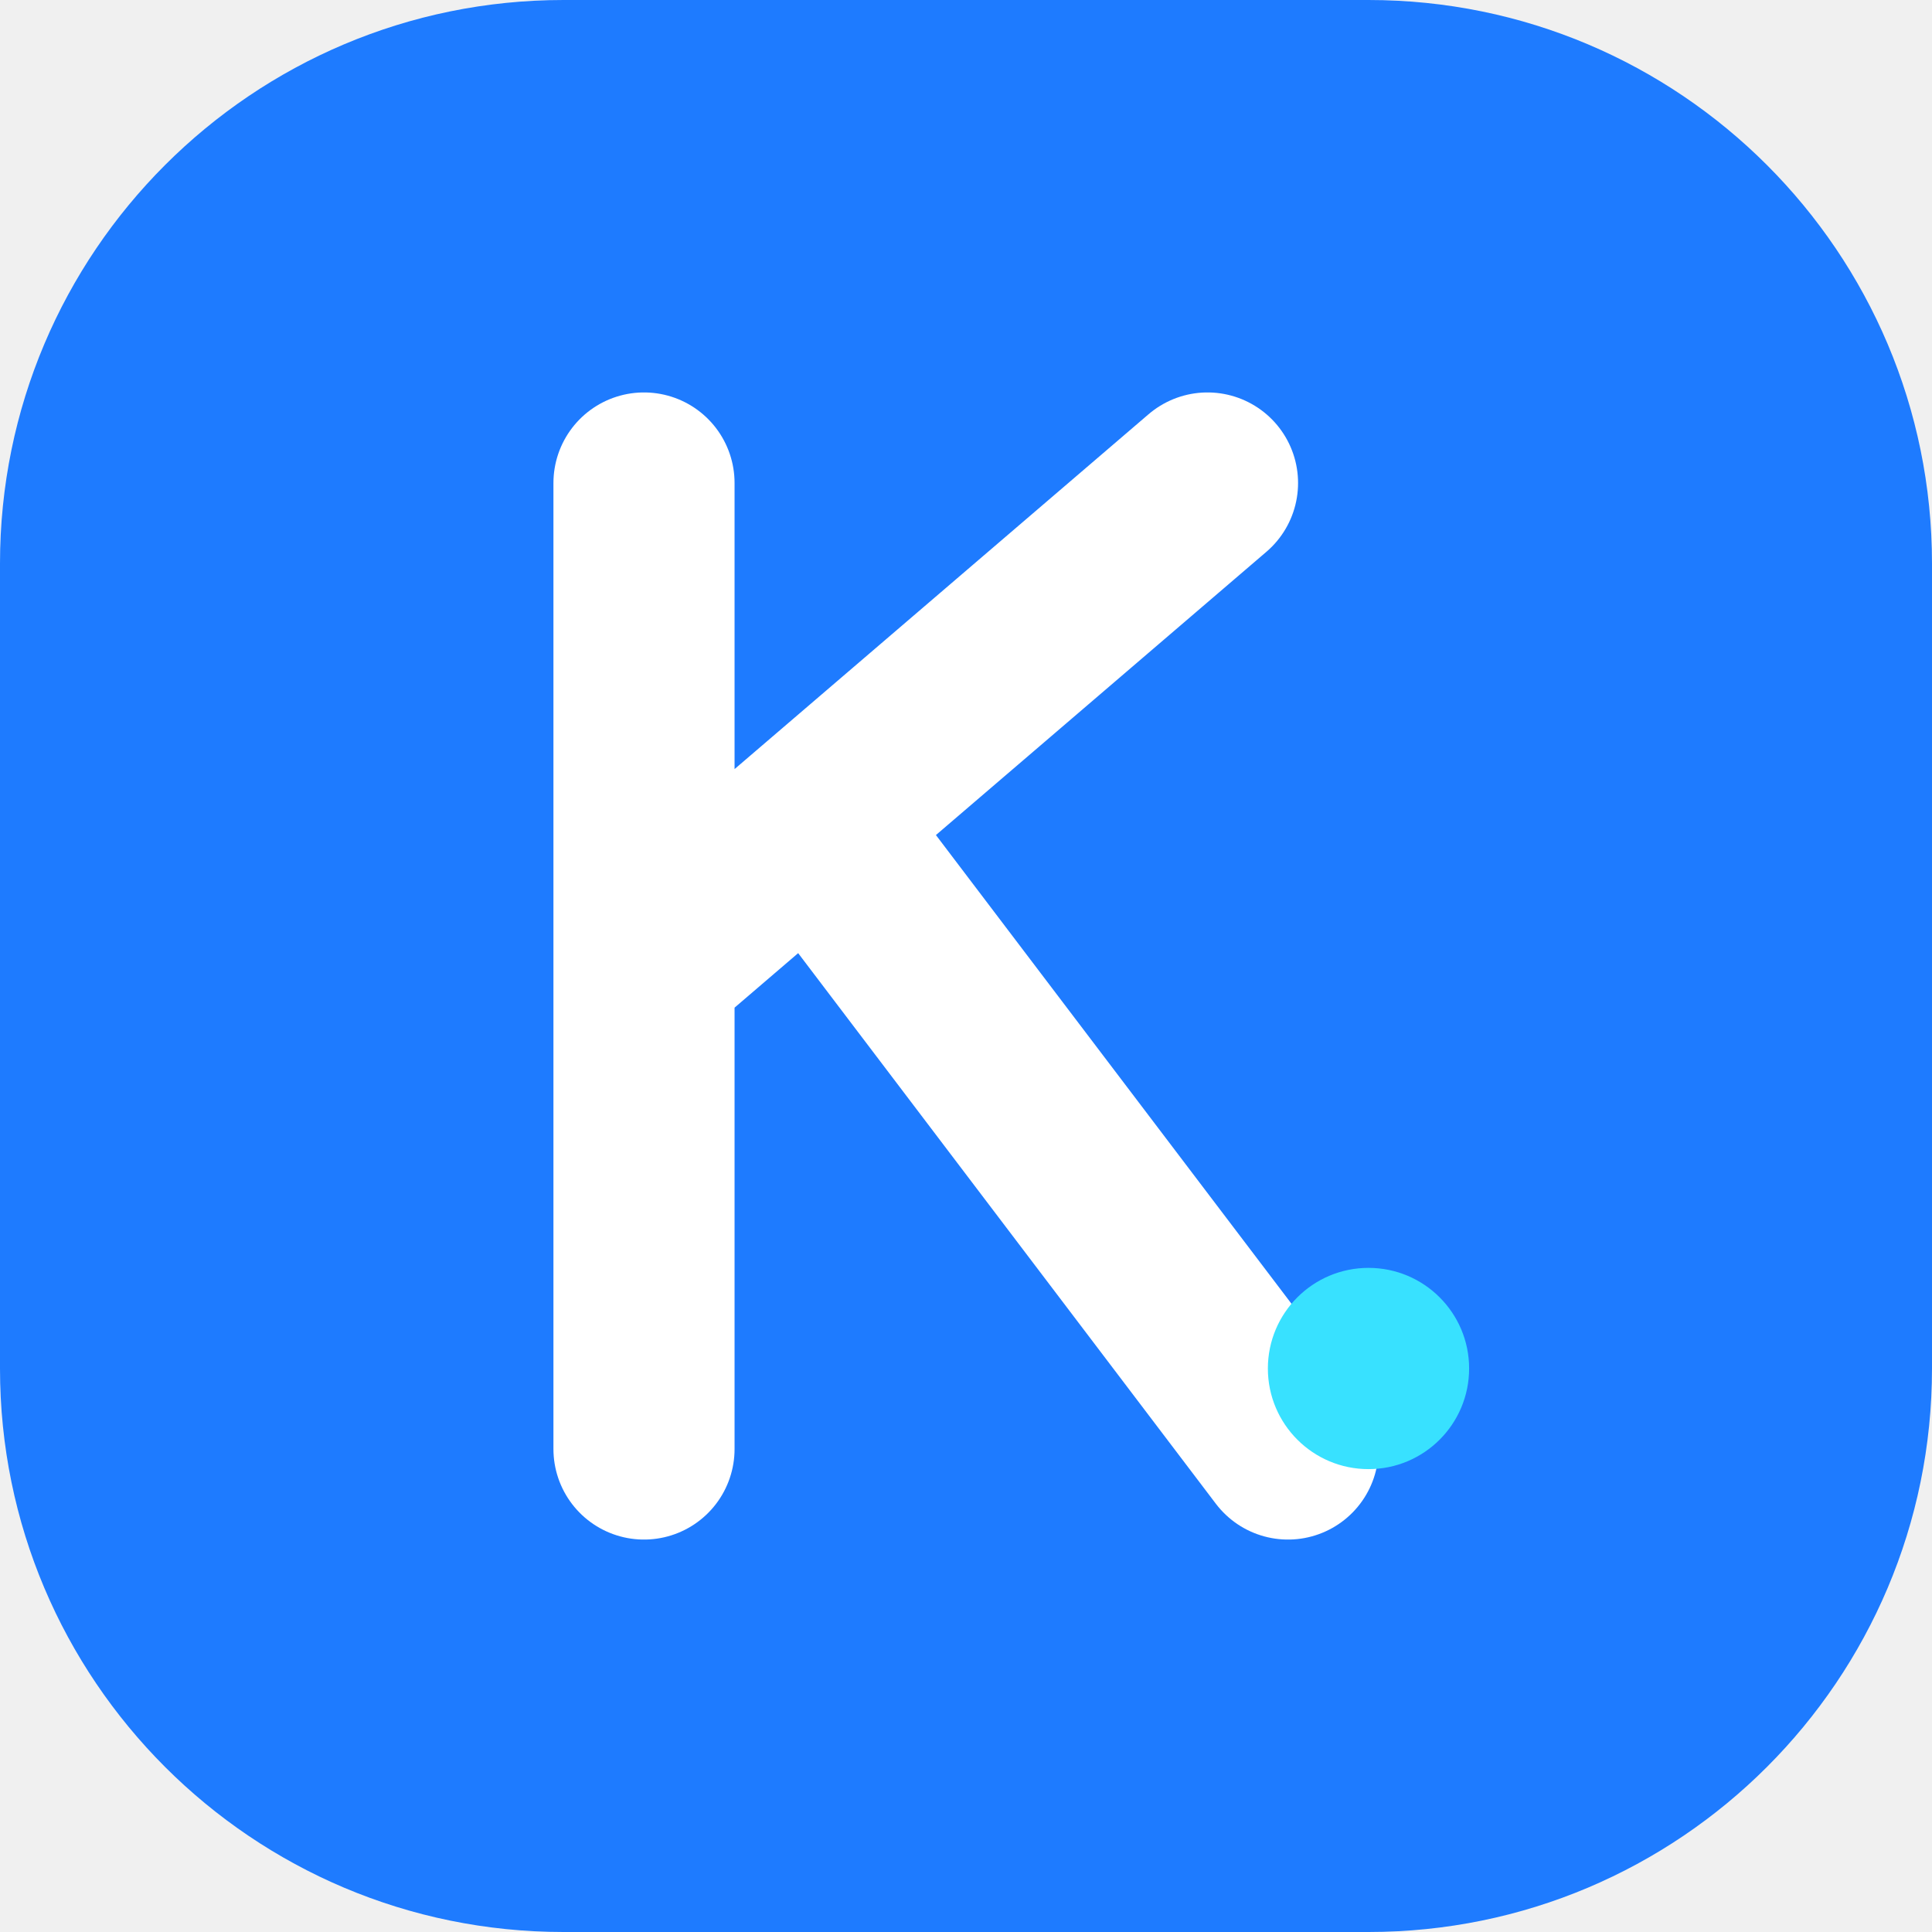
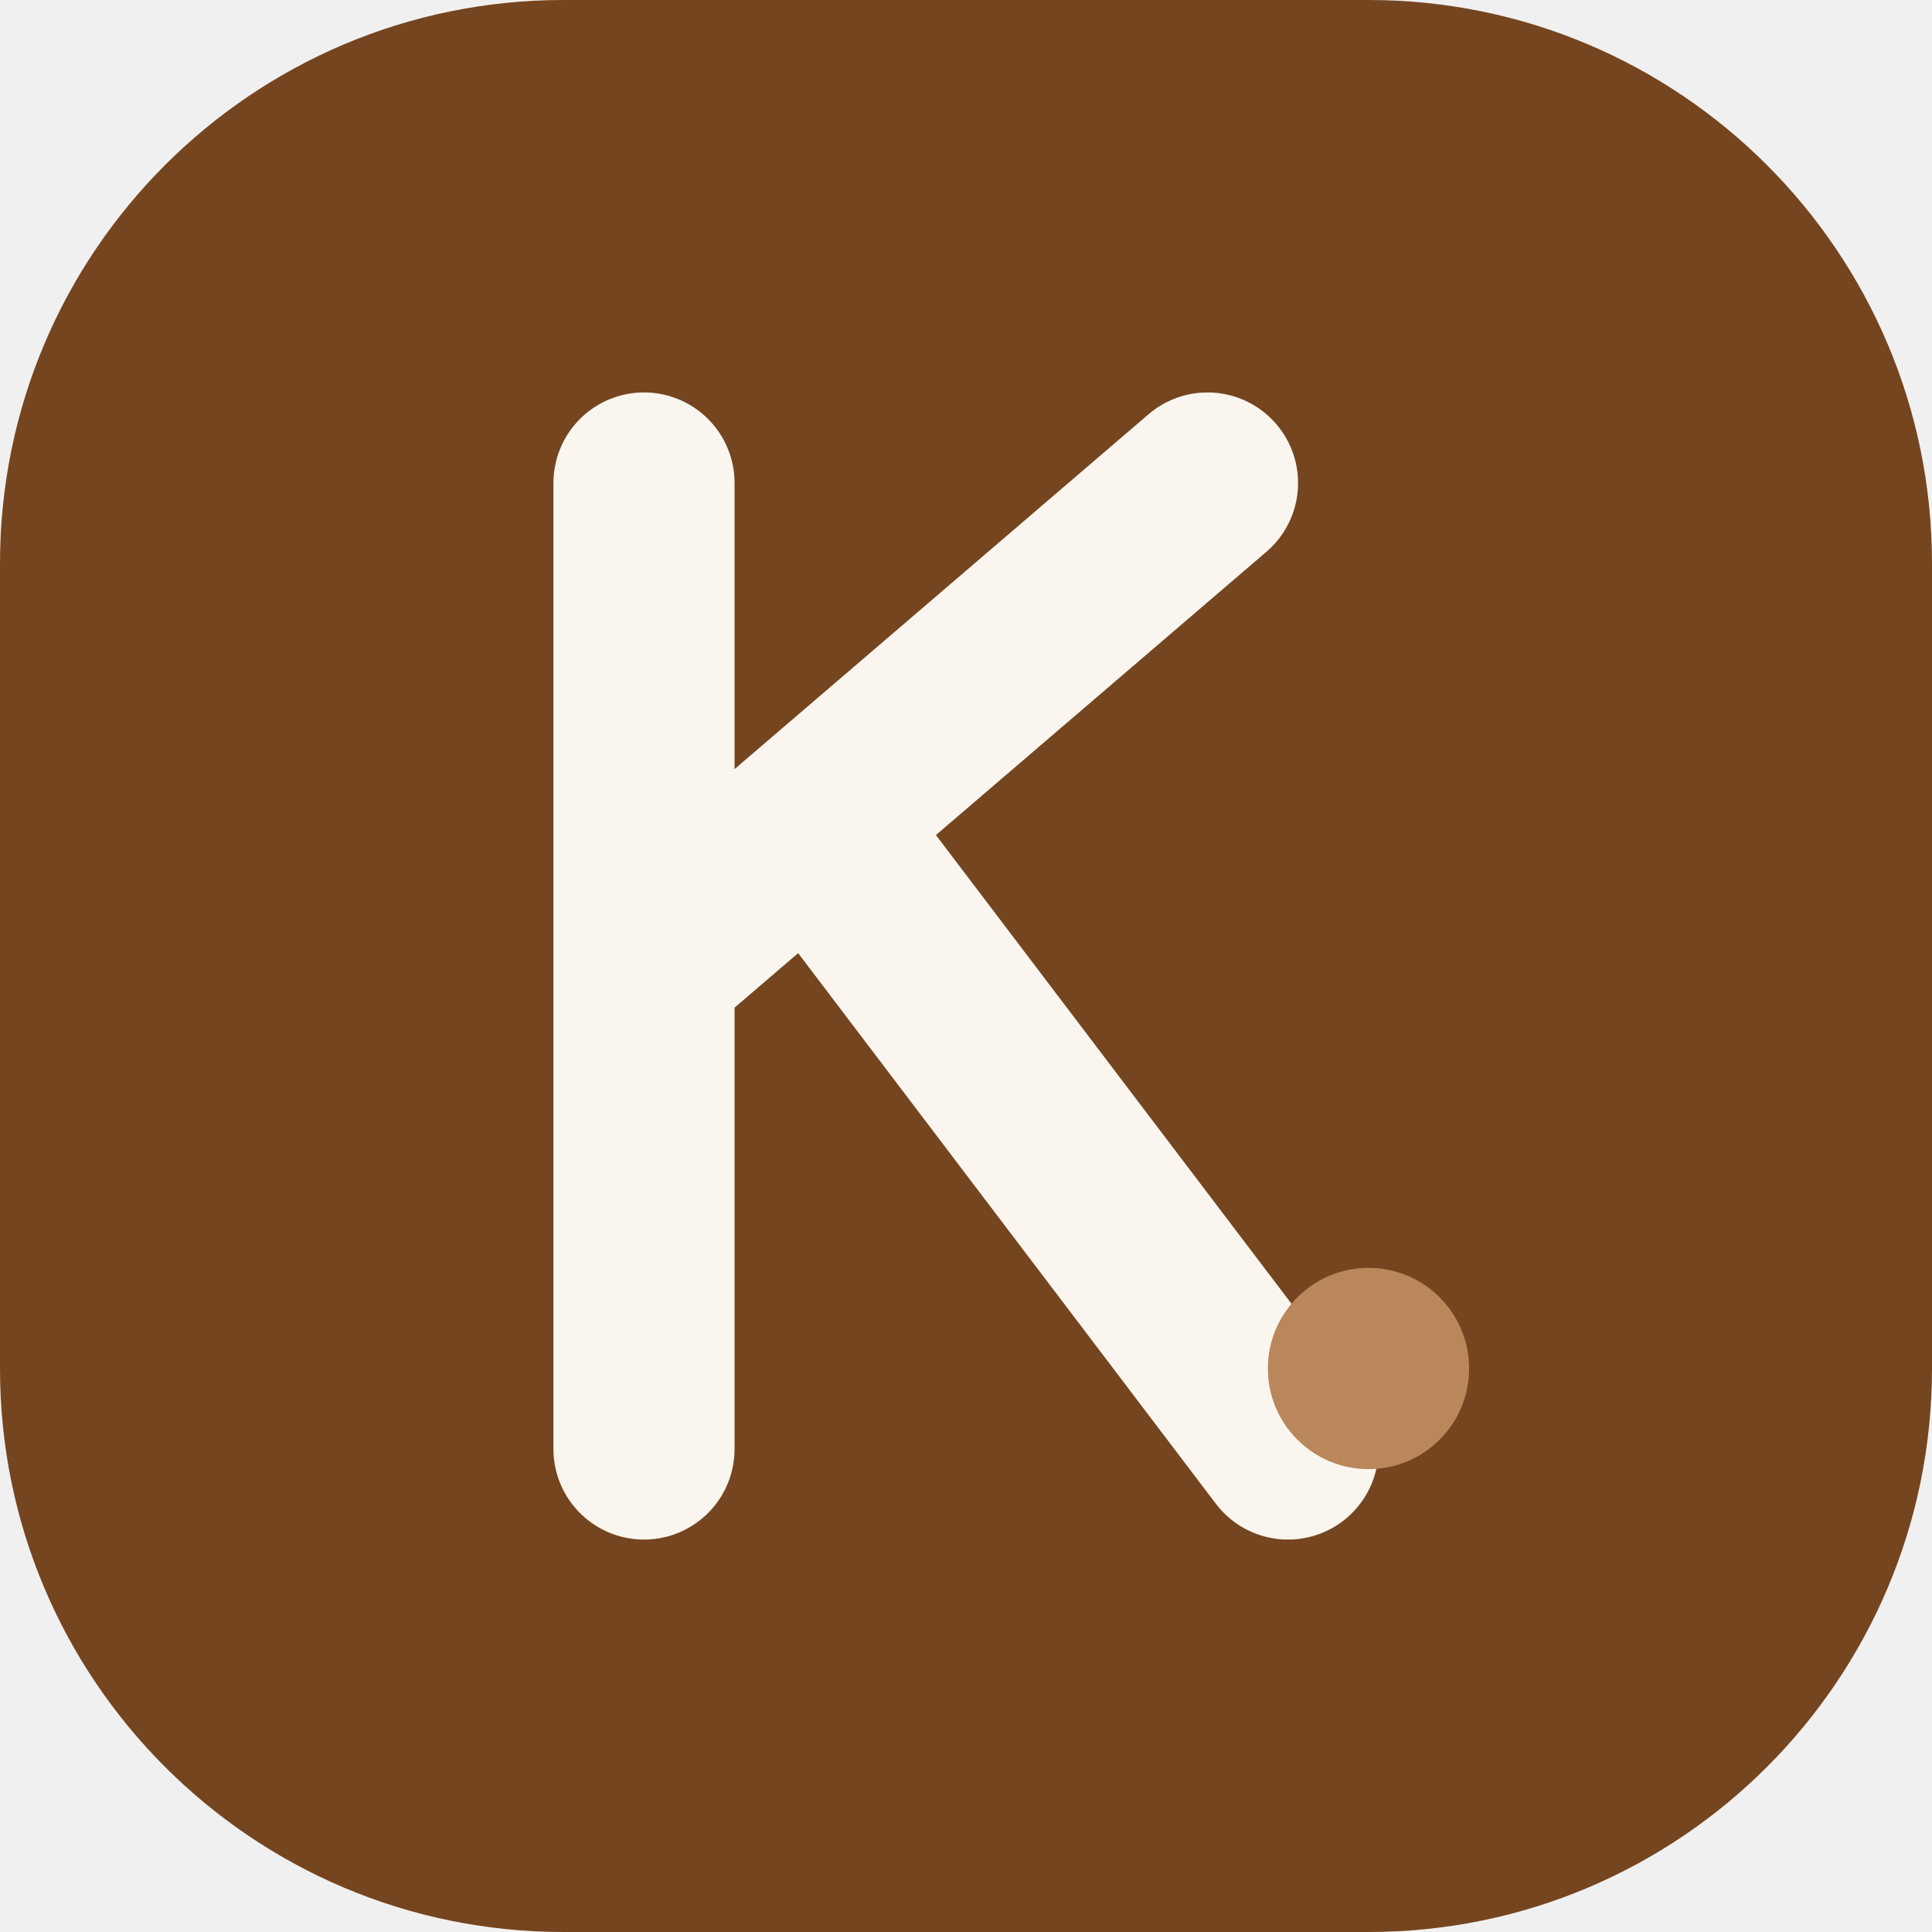
<svg xmlns="http://www.w3.org/2000/svg" viewBox="0 0 48 48" fill="none">
-   <rect width="48" height="48" rx="14" fill="#1E7BFF" />
-   <path d="M16 12V36M16 24L30 12M21 21.5L32 36" stroke="#FFFFFF" stroke-width="4.5" stroke-linecap="round" stroke-linejoin="round" />
-   <circle cx="34" cy="34" r="2.5" fill="#38E1FF" />
+   <rect width="48" height="48" rx="14" fill="#75451F" />
+   <path d="M16 12V36M16 24L30 12M21 21.5L32 36" stroke="#FAF6EF" stroke-width="4.5" stroke-linecap="round" stroke-linejoin="round" />
+   <circle cx="34" cy="34" r="2.5" fill="#B9875B" />
</svg>
